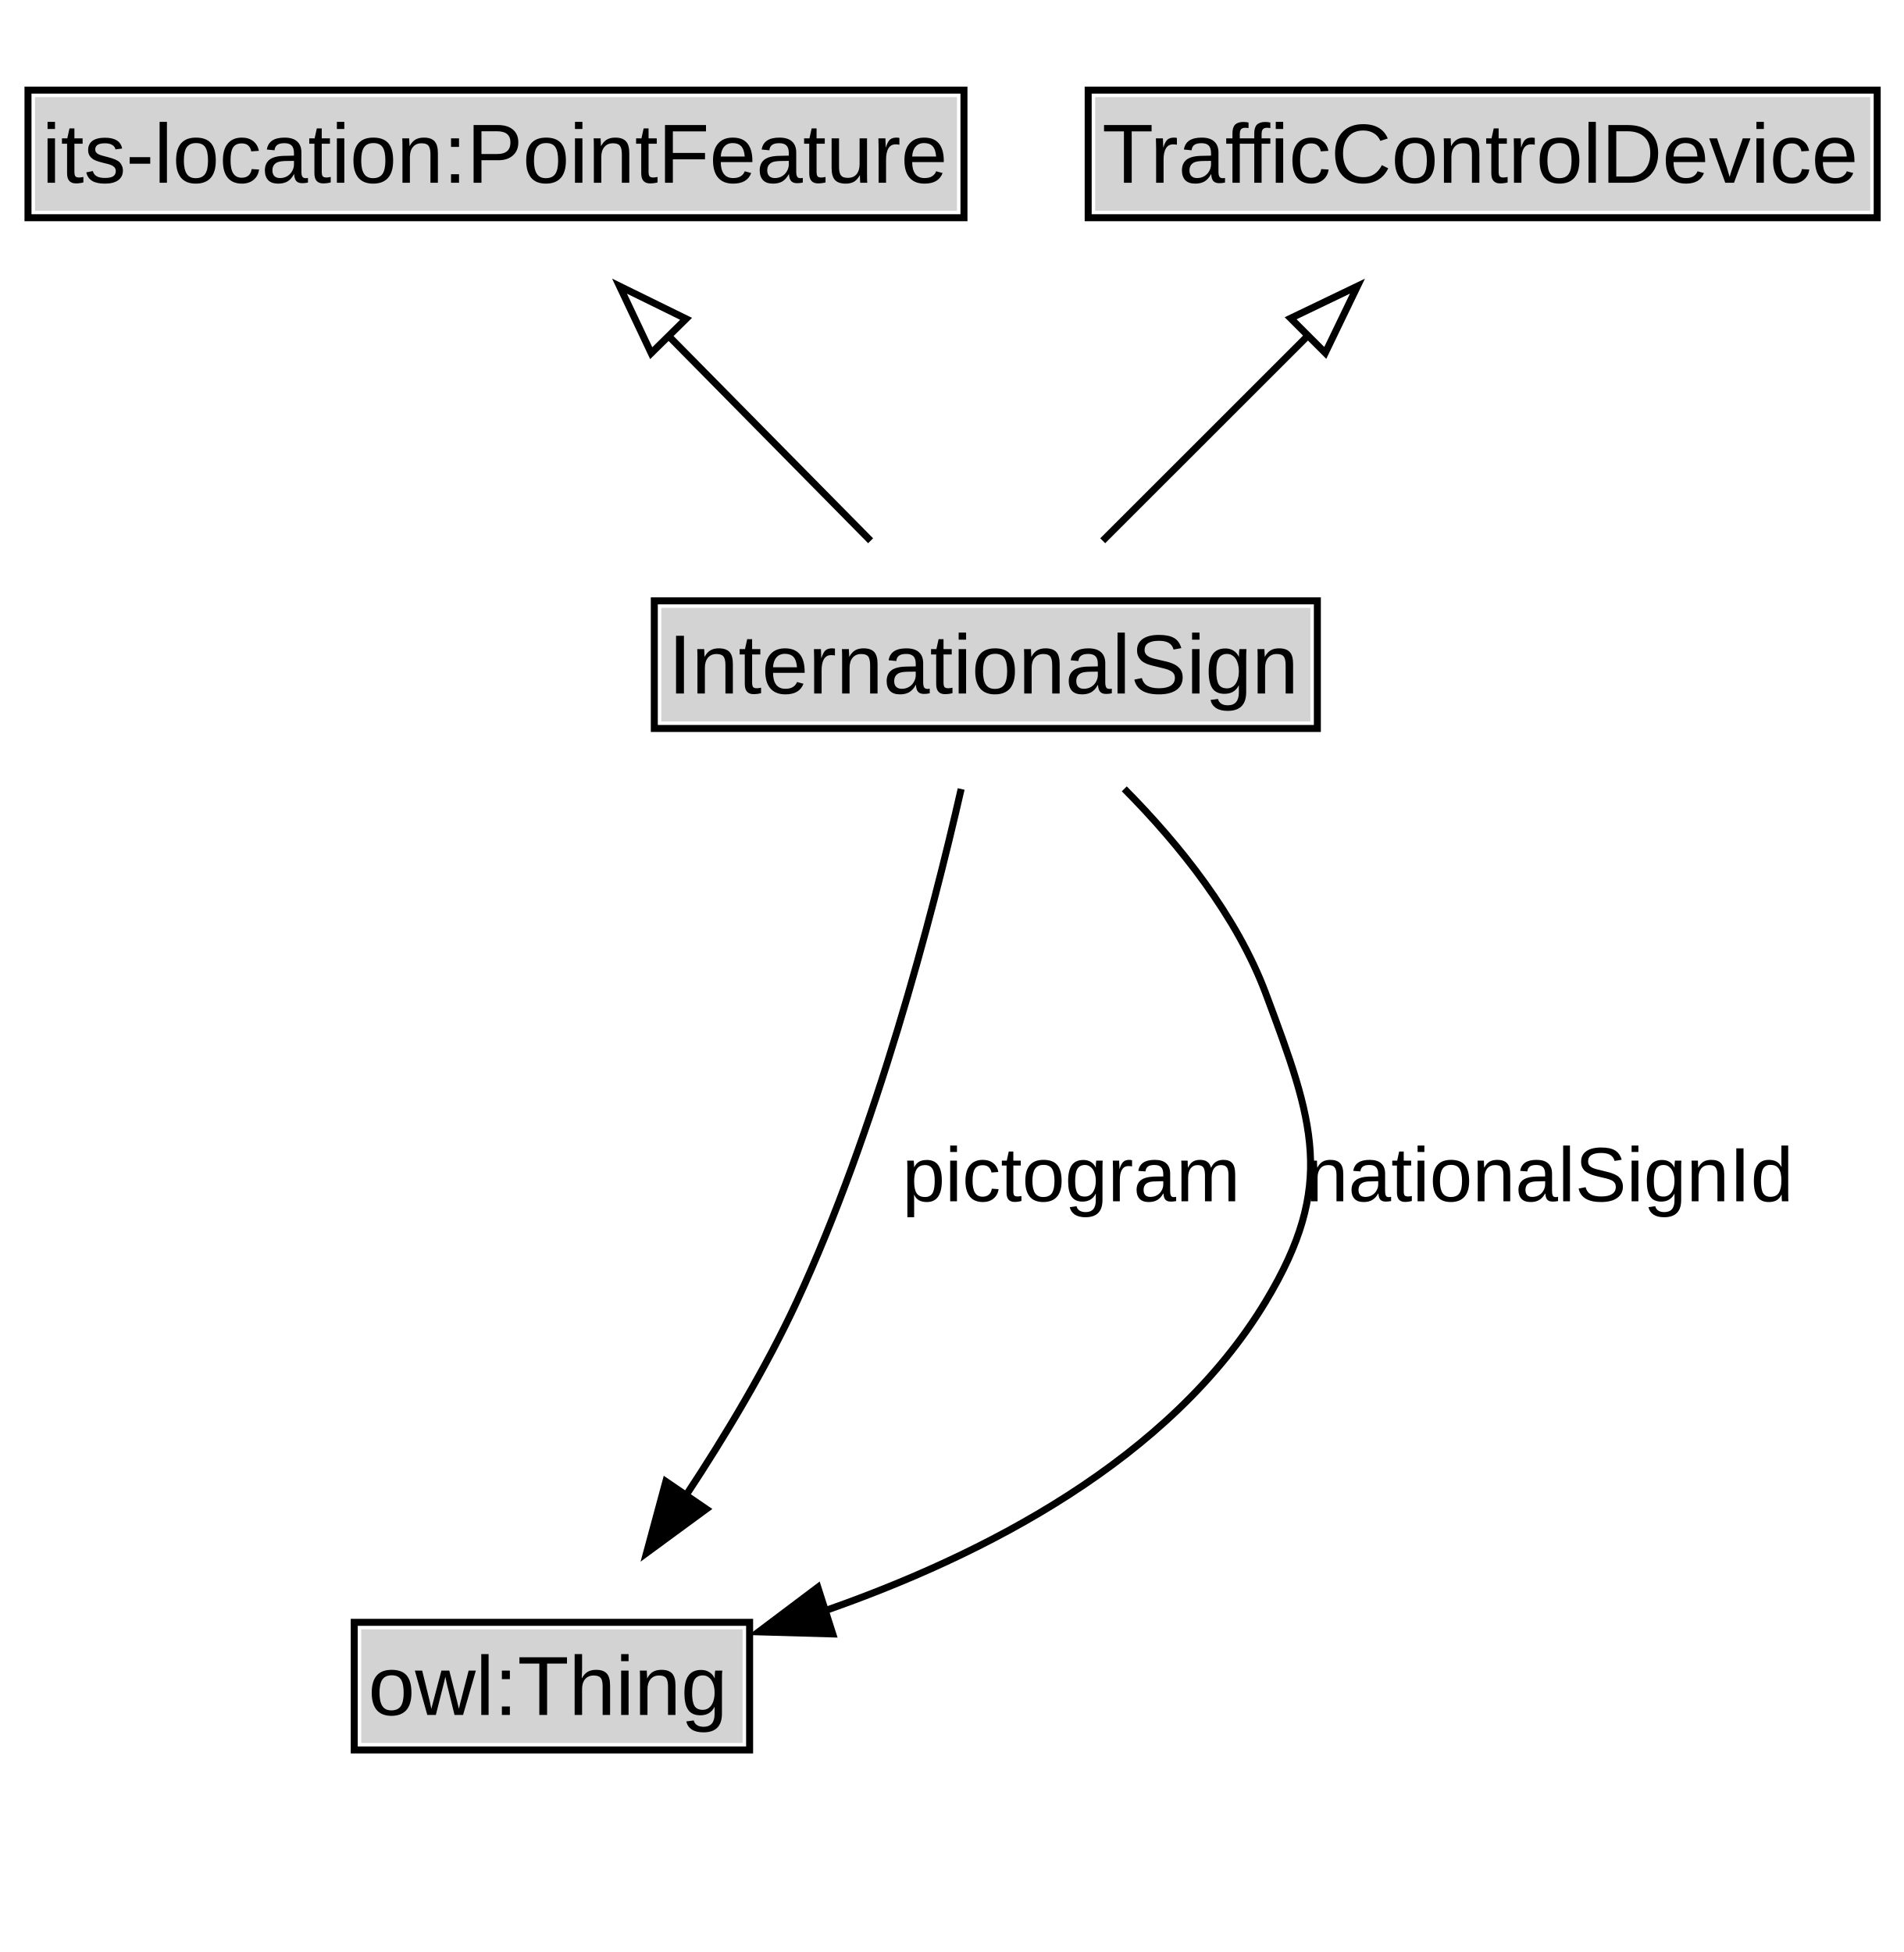
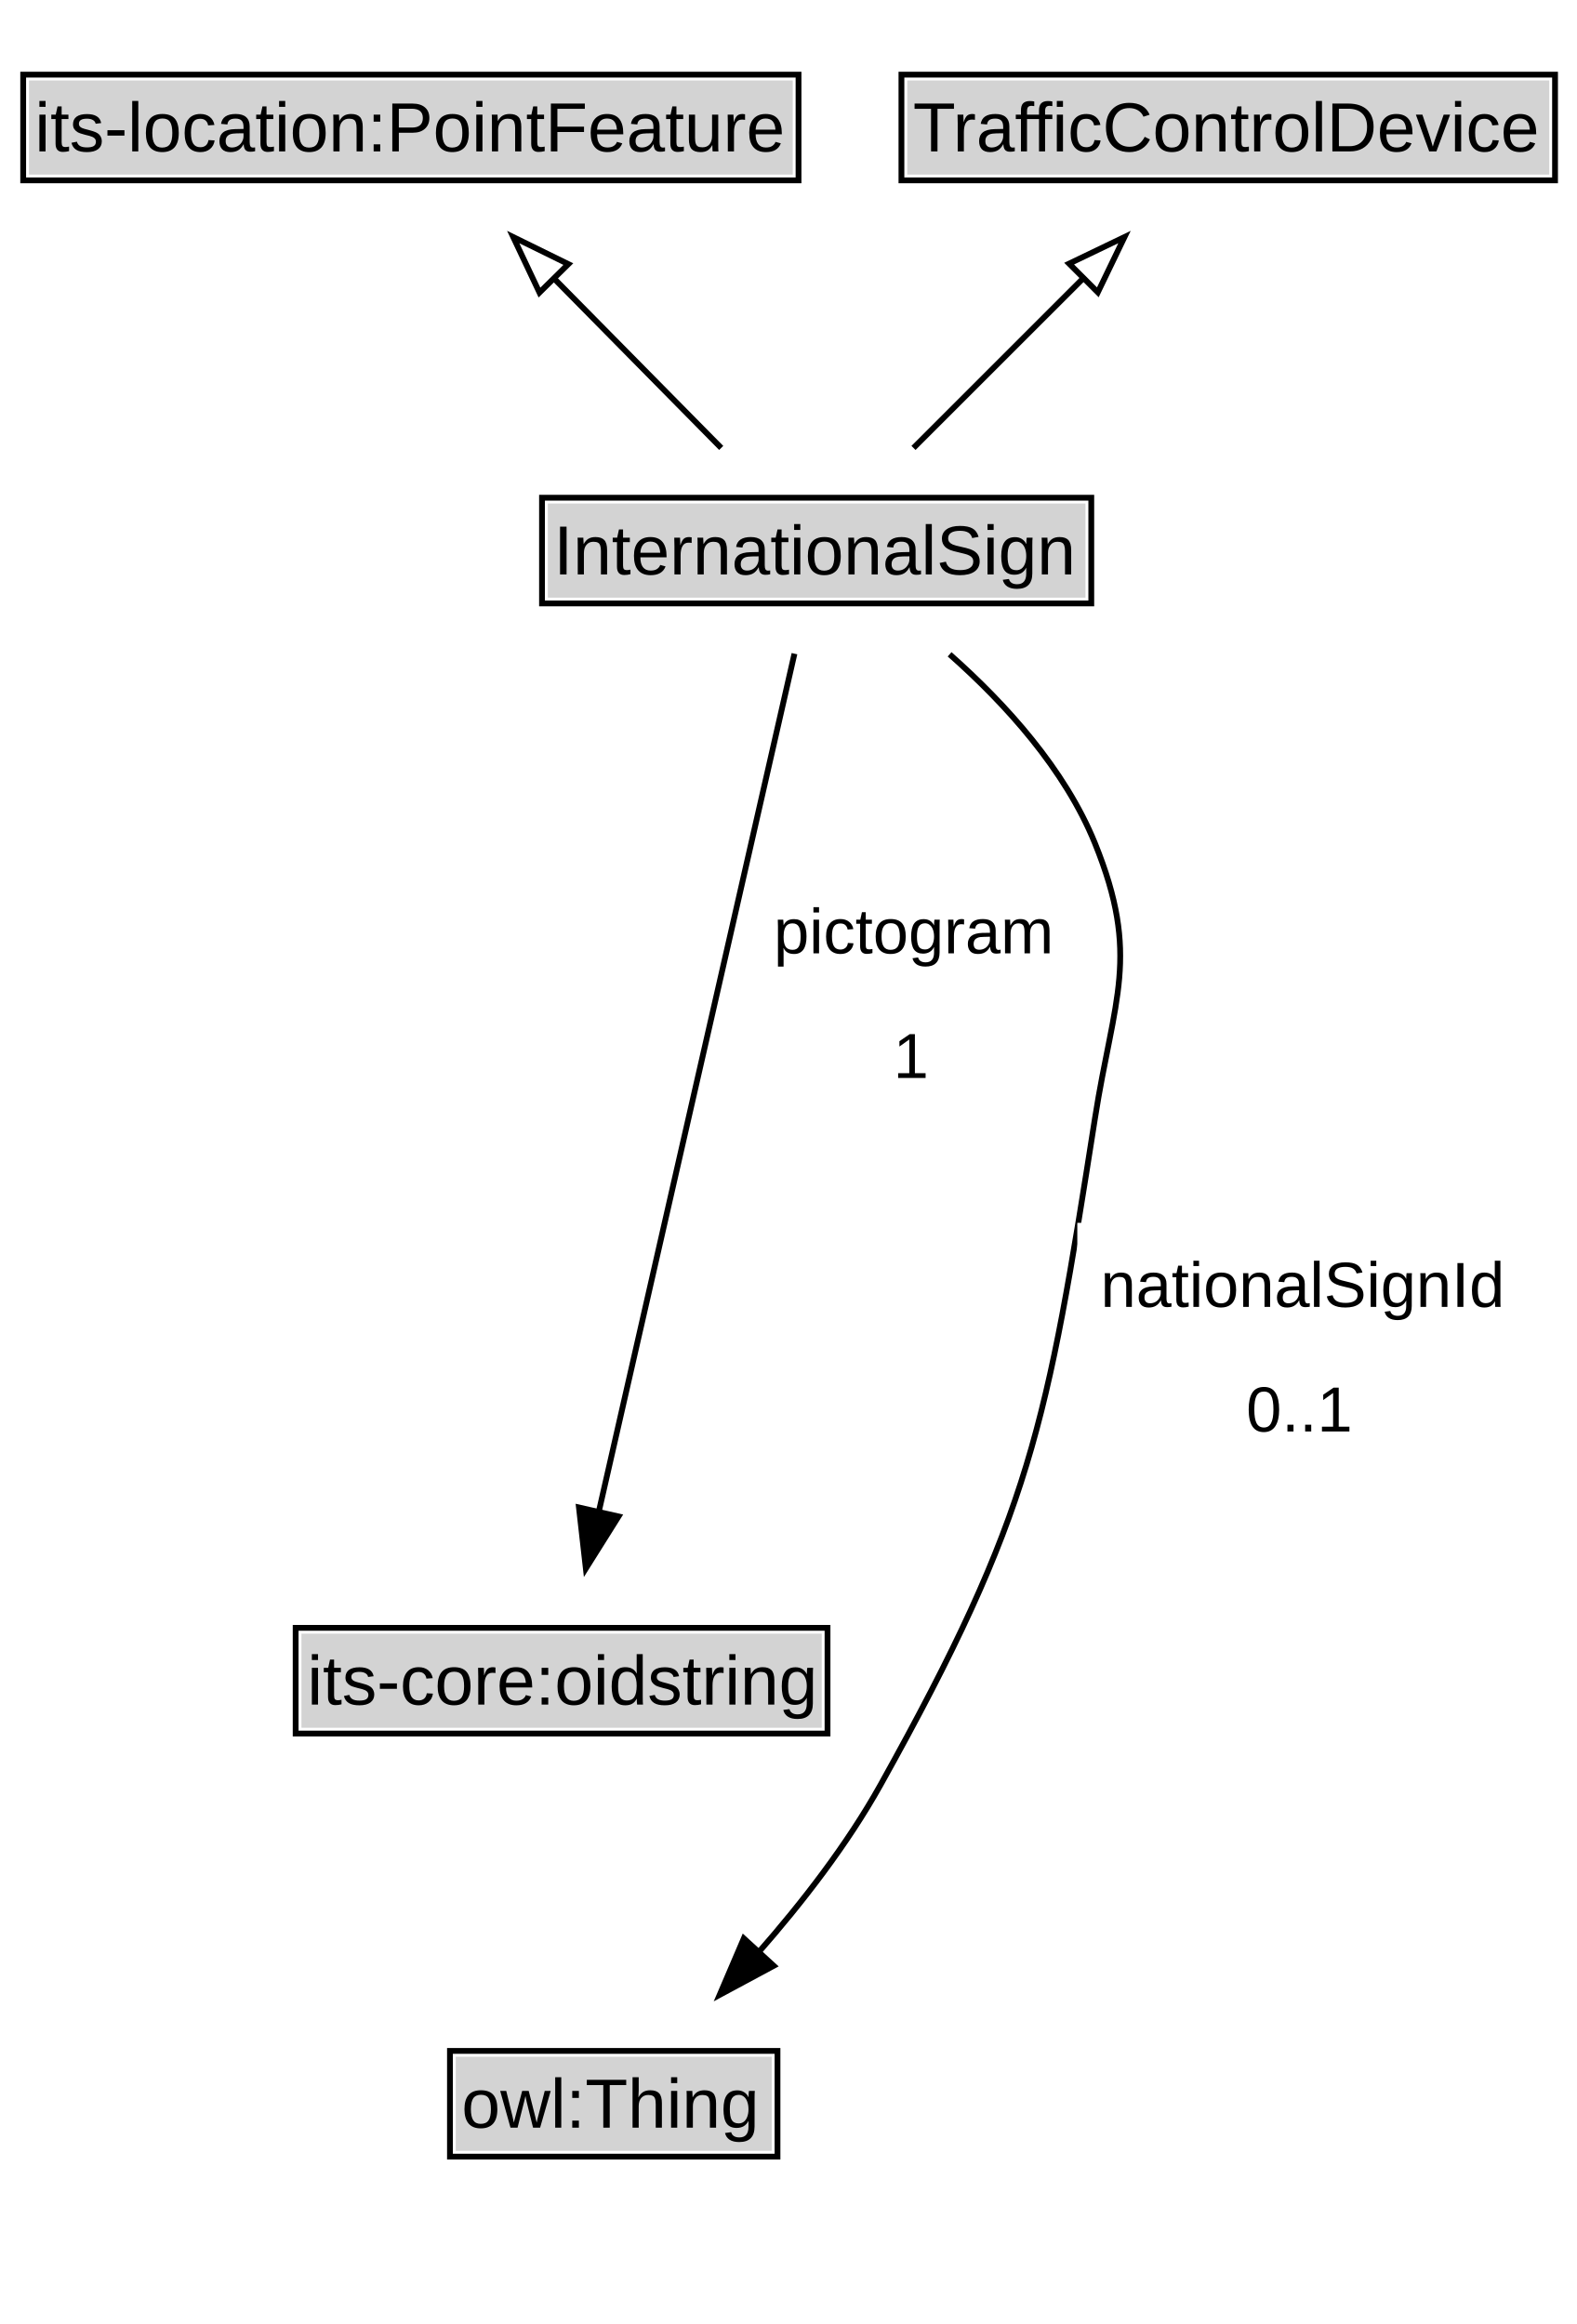
- <svg xmlns="http://www.w3.org/2000/svg" xmlns:xlink="http://www.w3.org/1999/xlink" width="272pt" height="279pt" viewBox="0.00 0.00 272.00 279.00">
-   <g id="graph0" class="graph" transform="scale(1 1) rotate(0) translate(4 275)">
-     <polygon fill="white" stroke="none" points="-4,4 -4,-275 268.25,-275 268.25,4 -4,4" />
+ <svg xmlns="http://www.w3.org/2000/svg" xmlns:xlink="http://www.w3.org/1999/xlink" width="272pt" height="401pt" viewBox="0.00 0.00 272.00 401.00">
+   <g id="graph0" class="graph" transform="scale(1 1) rotate(0) translate(4 397)">
+     <polygon fill="white" stroke="none" points="-4,4 -4,-397 268.25,-397 268.25,4 -4,4" />
    <g id="clust3" class="cluster">
</g>
    <g id="node1" class="node">
      <g id="a_node1">
        <a xlink:href="https://w3id.org/itsdata/location/v1/PointFeature" xlink:title="&lt;TABLE&gt;">
-           <polygon fill="lightgray" stroke="none" points="1,-244.88 1,-261.12 132.75,-261.12 132.75,-244.88 1,-244.88" />
-           <text xml:space="preserve" text-anchor="start" x="2" y="-248.88" font-family="Arial" font-size="12.00">its-location:PointFeature</text>
-           <polygon fill="none" stroke="black" points="0,-243.88 0,-262.12 133.75,-262.12 133.75,-243.88 0,-243.88" />
+           <polygon fill="lightgray" stroke="none" points="1,-366.88 1,-383.12 132.75,-383.12 132.75,-366.88 1,-366.88" />
+           <text xml:space="preserve" text-anchor="start" x="2" y="-370.88" font-family="Arial" font-size="12.00">its-location:PointFeature</text>
+           <polygon fill="none" stroke="black" points="0,-365.88 0,-384.12 133.75,-384.12 133.75,-365.88 0,-365.88" />
        </a>
      </g>
    </g>
    <g id="node2" class="node">
      <g id="a_node2">
        <a xlink:href="../TrafficControlDevice" xlink:title="&lt;TABLE&gt;">
-           <polygon fill="lightgray" stroke="none" points="152.5,-244.88 152.5,-261.12 263.25,-261.12 263.25,-244.88 152.5,-244.88" />
-           <text xml:space="preserve" text-anchor="start" x="153.5" y="-248.88" font-family="Arial" font-size="12.00">TrafficControlDevice</text>
-           <polygon fill="none" stroke="black" points="151.5,-243.88 151.5,-262.12 264.25,-262.12 264.25,-243.88 151.5,-243.88" />
+           <polygon fill="lightgray" stroke="none" points="152.5,-366.88 152.5,-383.12 263.25,-383.12 263.25,-366.88 152.5,-366.88" />
+           <text xml:space="preserve" text-anchor="start" x="153.5" y="-370.88" font-family="Arial" font-size="12.00">TrafficControlDevice</text>
+           <polygon fill="none" stroke="black" points="151.5,-365.88 151.5,-384.12 264.25,-384.12 264.25,-365.88 151.5,-365.88" />
        </a>
      </g>
    </g>
    <g id="node3" class="node">
      <g id="a_node3">
        <a xlink:href="../InternationalSign" xlink:title="&lt;TABLE&gt;">
-           <polygon fill="lightgray" stroke="none" points="90.5,-171.88 90.5,-188.12 183.25,-188.12 183.25,-171.88 90.5,-171.88" />
-           <text xml:space="preserve" text-anchor="start" x="91.5" y="-175.88" font-family="Arial" font-size="12.00">InternationalSign</text>
-           <polygon fill="none" stroke="black" points="89.5,-170.88 89.5,-189.12 184.25,-189.12 184.25,-170.88 89.5,-170.88" />
+           <polygon fill="lightgray" stroke="none" points="90.5,-293.88 90.5,-310.12 183.25,-310.12 183.25,-293.88 90.5,-293.88" />
+           <text xml:space="preserve" text-anchor="start" x="91.5" y="-297.88" font-family="Arial" font-size="12.00">InternationalSign</text>
+           <polygon fill="none" stroke="black" points="89.5,-292.88 89.5,-311.12 184.25,-311.12 184.25,-292.88 89.5,-292.88" />
        </a>
      </g>
    </g>
    <g id="edge1" class="edge">
-       <path fill="none" stroke="black" d="M120.41,-197.71C111.79,-206.44 101.08,-217.31 91.5,-227.02" />
-       <polygon fill="none" stroke="black" points="89.06,-224.52 84.53,-234.1 94.04,-229.43 89.06,-224.52" />
+       <path fill="none" stroke="black" d="M120.41,-319.71C111.79,-328.44 101.08,-339.31 91.5,-349.02" />
+       <polygon fill="none" stroke="black" points="89.06,-346.52 84.53,-356.1 94.04,-351.43 89.06,-346.52" />
    </g>
    <g id="edge2" class="edge">
-       <path fill="none" stroke="black" d="M153.58,-197.71C162.4,-206.53 173.4,-217.53 183.19,-227.31" />
-       <polygon fill="none" stroke="black" points="180.43,-229.51 189.98,-234.1 185.38,-224.56 180.43,-229.51" />
+       <path fill="none" stroke="black" d="M153.58,-319.71C162.4,-328.53 173.4,-339.53 183.19,-349.31" />
+       <polygon fill="none" stroke="black" points="180.43,-351.51 189.98,-356.1 185.38,-346.56 180.43,-351.51" />
    </g>
    <g id="node5" class="node">
      <g id="a_node5">
-         <a xlink:href="https://w3id.org/citydata/imported/owl/latest/Thing" xlink:title="&lt;TABLE&gt;">
-           <polygon fill="lightgray" stroke="none" points="47.62,-25.88 47.62,-42.12 102.12,-42.12 102.12,-25.88 47.62,-25.88" />
-           <text xml:space="preserve" text-anchor="start" x="48.62" y="-29.88" font-family="Arial" font-size="12.00">owl:Thing</text>
-           <polygon fill="none" stroke="black" points="46.62,-24.88 46.62,-43.12 103.12,-43.12 103.12,-24.88 46.62,-24.88" />
+         <a xlink:href="https://w3id.org/itsdata/core/v1/oidstring" xlink:title="&lt;TABLE&gt;">
+           <polygon fill="lightgray" stroke="none" points="48,-98.88 48,-115.12 137.75,-115.12 137.75,-98.88 48,-98.88" />
+           <text xml:space="preserve" text-anchor="start" x="49" y="-102.88" font-family="Arial" font-size="12.00">its-core:oidstring</text>
+           <polygon fill="none" stroke="black" points="47,-97.88 47,-116.12 138.75,-116.12 138.75,-97.88 47,-97.88" />
        </a>
      </g>
    </g>
-     <g id="edge5" class="edge">
-       <path fill="none" stroke="black" d="M133.35,-162.23C129.13,-143.76 121.18,-113.43 109.88,-89 105.49,-79.53 99.65,-69.77 93.99,-61.21" />
-       <polygon fill="black" stroke="black" points="96.93,-59.31 88.39,-53.04 91.15,-63.26 96.93,-59.31" />
-       <text xml:space="preserve" text-anchor="middle" x="149.08" y="-103.3" font-family="Arial" font-size="11.00">pictogram</text>
+     <g id="edge6" class="edge">
+       <path fill="none" stroke="black" d="M133.05,-284.21C125.47,-250.99 108.51,-176.57 99.23,-135.88" />
+       <polygon fill="black" stroke="black" points="102.7,-135.34 97.06,-126.36 95.87,-136.89 102.7,-135.34" />
+       <polygon fill="white" stroke="none" points="125.47,-204 125.47,-247 180.72,-247 180.72,-204 125.47,-204" />
+       <text xml:space="preserve" text-anchor="start" x="129.47" y="-232.5" font-family="Arial" font-size="11.00">pictogram</text>
+       <text xml:space="preserve" text-anchor="start" x="150.09" y="-211" font-family="Arial" font-size="11.00">1</text>
    </g>
-     <g id="edge6" class="edge">
-       <path fill="none" stroke="black" d="M156.66,-162.25C164.55,-154.29 172.72,-144.1 176.88,-133 183.72,-114.68 186.96,-105.75 176.88,-89 163.2,-66.28 136.4,-52.62 113.71,-44.72" />
-       <polygon fill="black" stroke="black" points="115,-41.46 104.41,-41.76 112.87,-48.13 115,-41.46" />
-       <text xml:space="preserve" text-anchor="middle" x="217.41" y="-103.3" font-family="Arial" font-size="11.00">nationalSignId</text>
+     <g id="node6" class="node">
+       <g id="a_node6">
+         <a xlink:href="https://w3id.org/citydata/imported/owl/latest/Thing" xlink:title="&lt;TABLE&gt;">
+           <polygon fill="lightgray" stroke="none" points="74.62,-25.88 74.62,-42.12 129.12,-42.12 129.12,-25.88 74.62,-25.88" />
+           <text xml:space="preserve" text-anchor="start" x="75.62" y="-29.88" font-family="Arial" font-size="12.00">owl:Thing</text>
+           <polygon fill="none" stroke="black" points="73.62,-24.88 73.62,-43.12 130.12,-43.12 130.12,-24.88 73.62,-24.88" />
+         </a>
+       </g>
+     </g>
+     <g id="edge7" class="edge">
+       <path fill="none" stroke="black" d="M159.81,-284.1C169.49,-275.54 179.7,-264.26 184.88,-251.5 192.8,-231.93 188.15,-224.86 184.88,-204 176.55,-150.96 174.01,-135.9 147.88,-89 142.18,-78.78 134.38,-68.71 126.81,-60.08" />
+       <polygon fill="black" stroke="black" points="129.47,-57.81 120.14,-52.79 124.31,-62.53 129.47,-57.81" />
+       <polygon fill="white" stroke="none" points="181.84,-143 181.84,-186 258.09,-186 258.09,-143 181.84,-143" />
+       <text xml:space="preserve" text-anchor="start" x="185.84" y="-171.5" font-family="Arial" font-size="11.00">nationalSignId</text>
+       <text xml:space="preserve" text-anchor="start" x="210.97" y="-150" font-family="Arial" font-size="11.00">0..1</text>
    </g>
  </g>
</svg>
